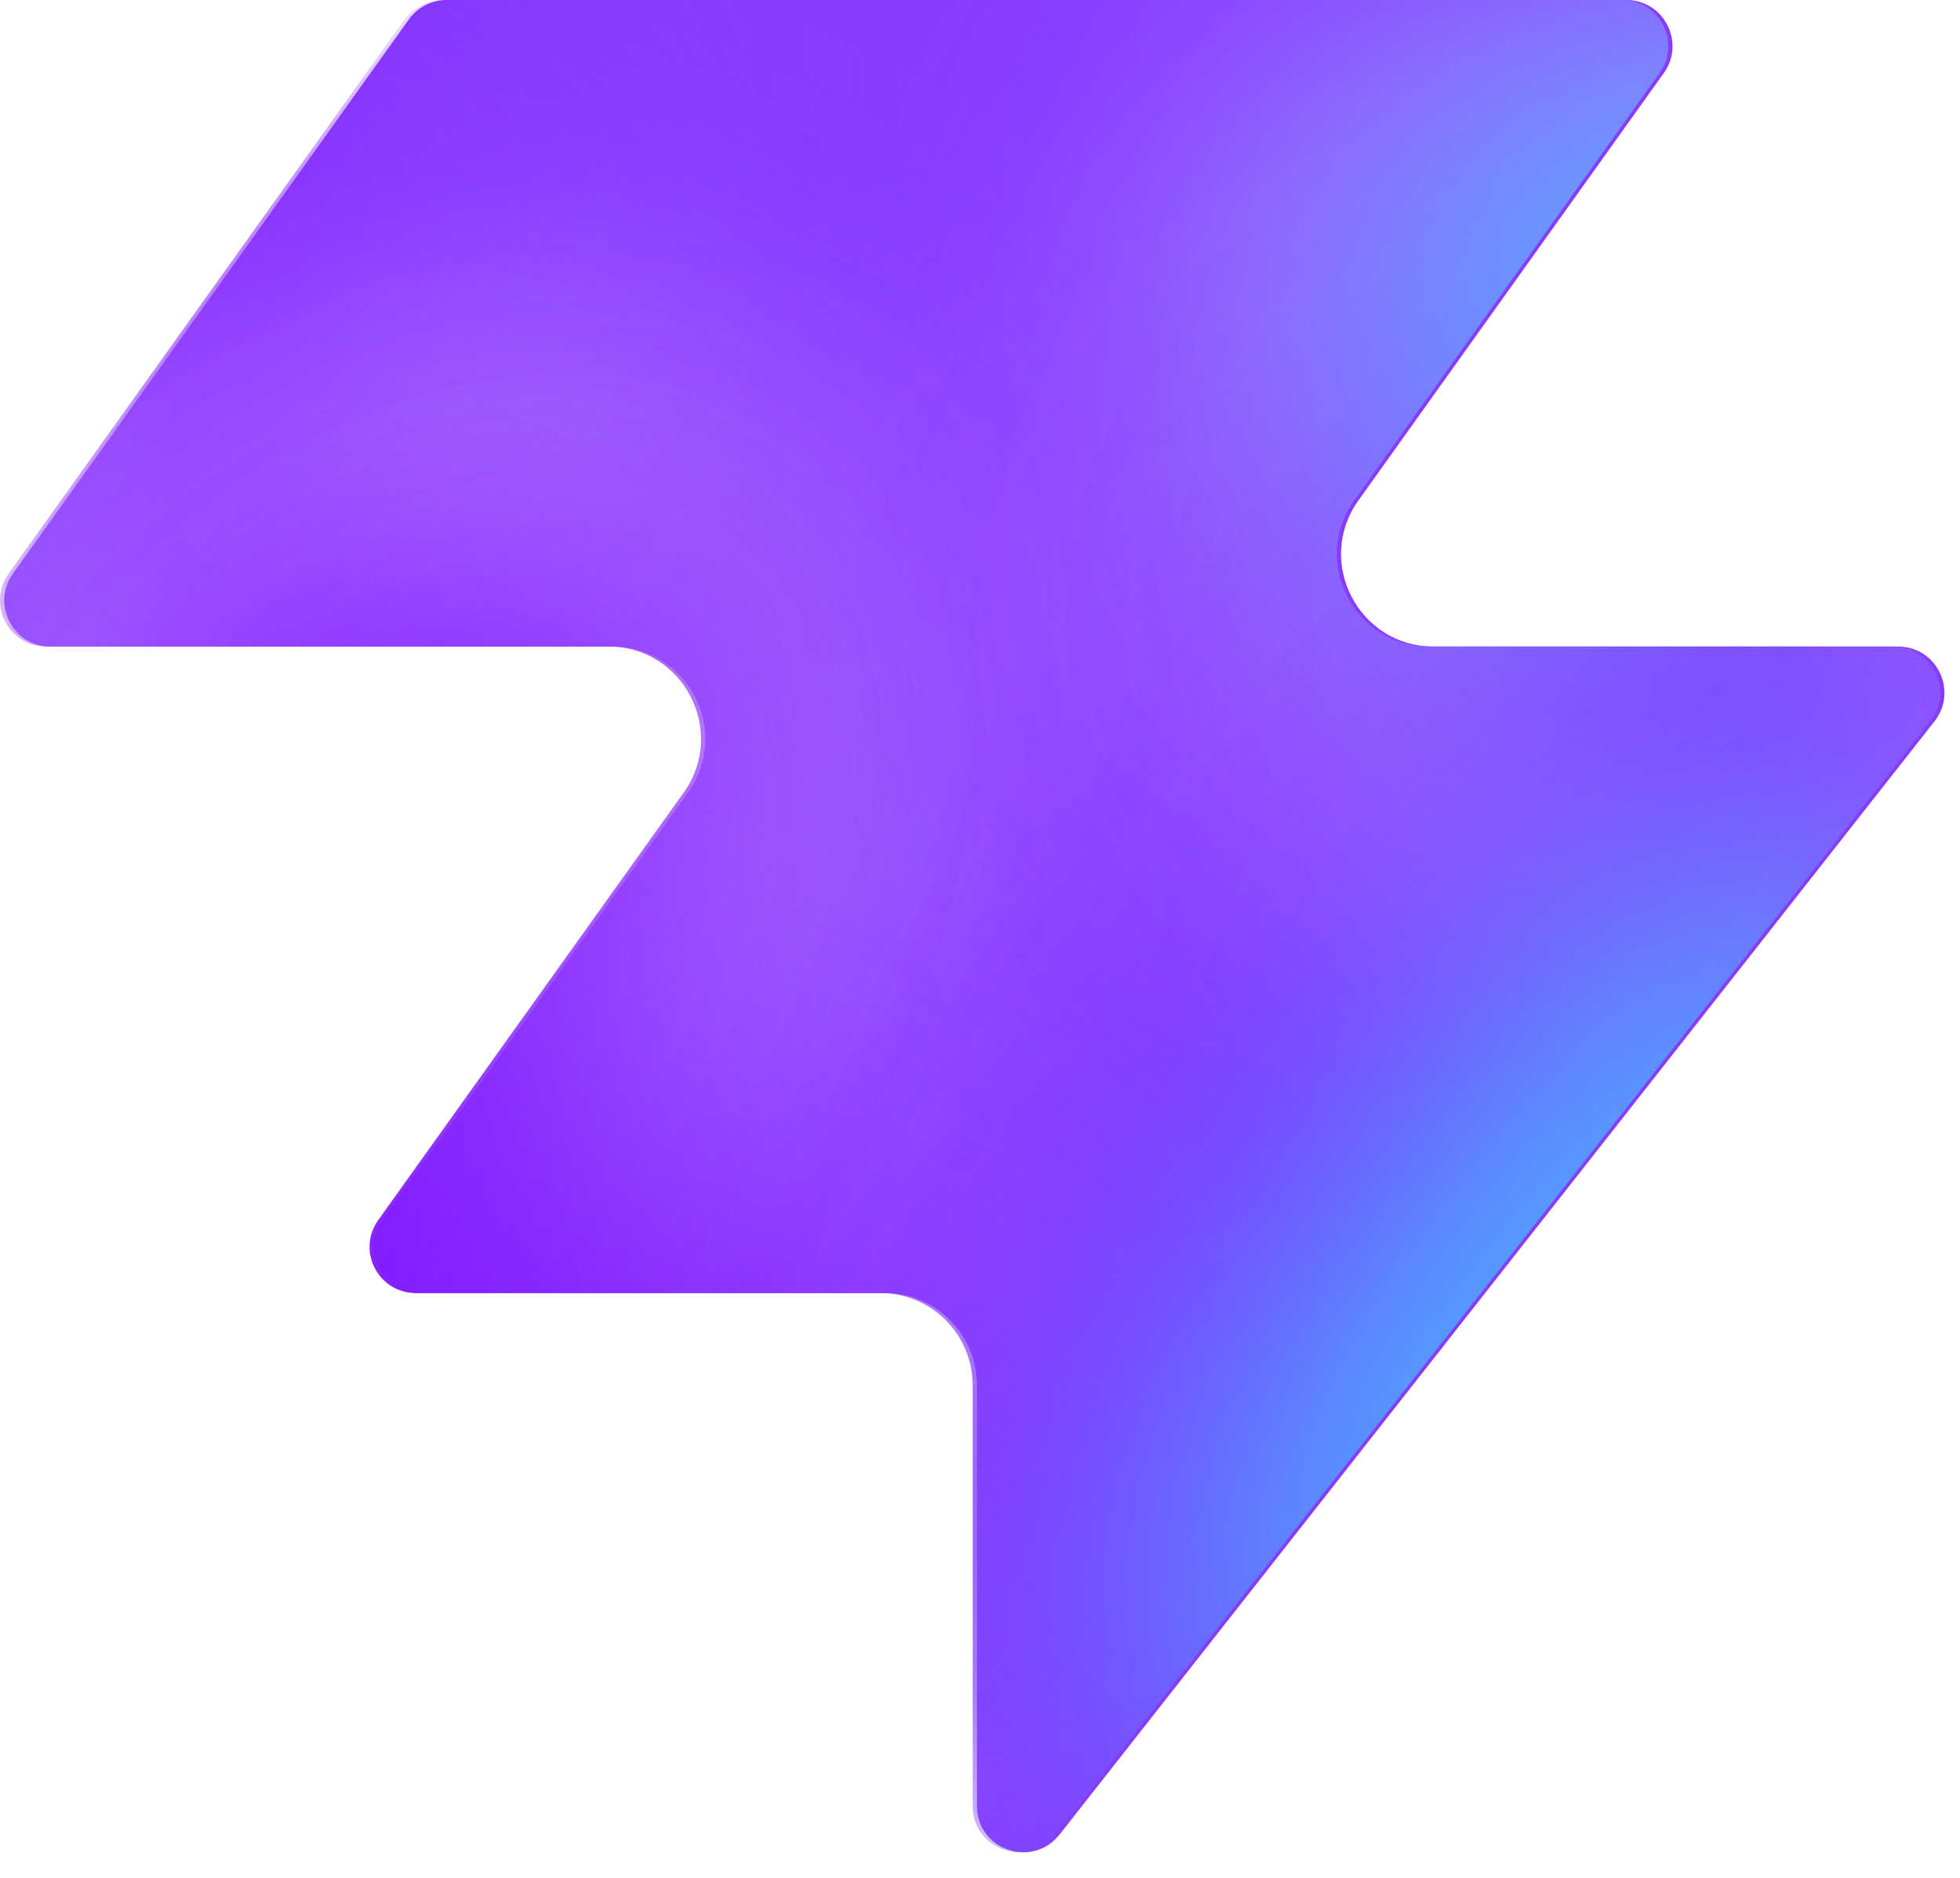
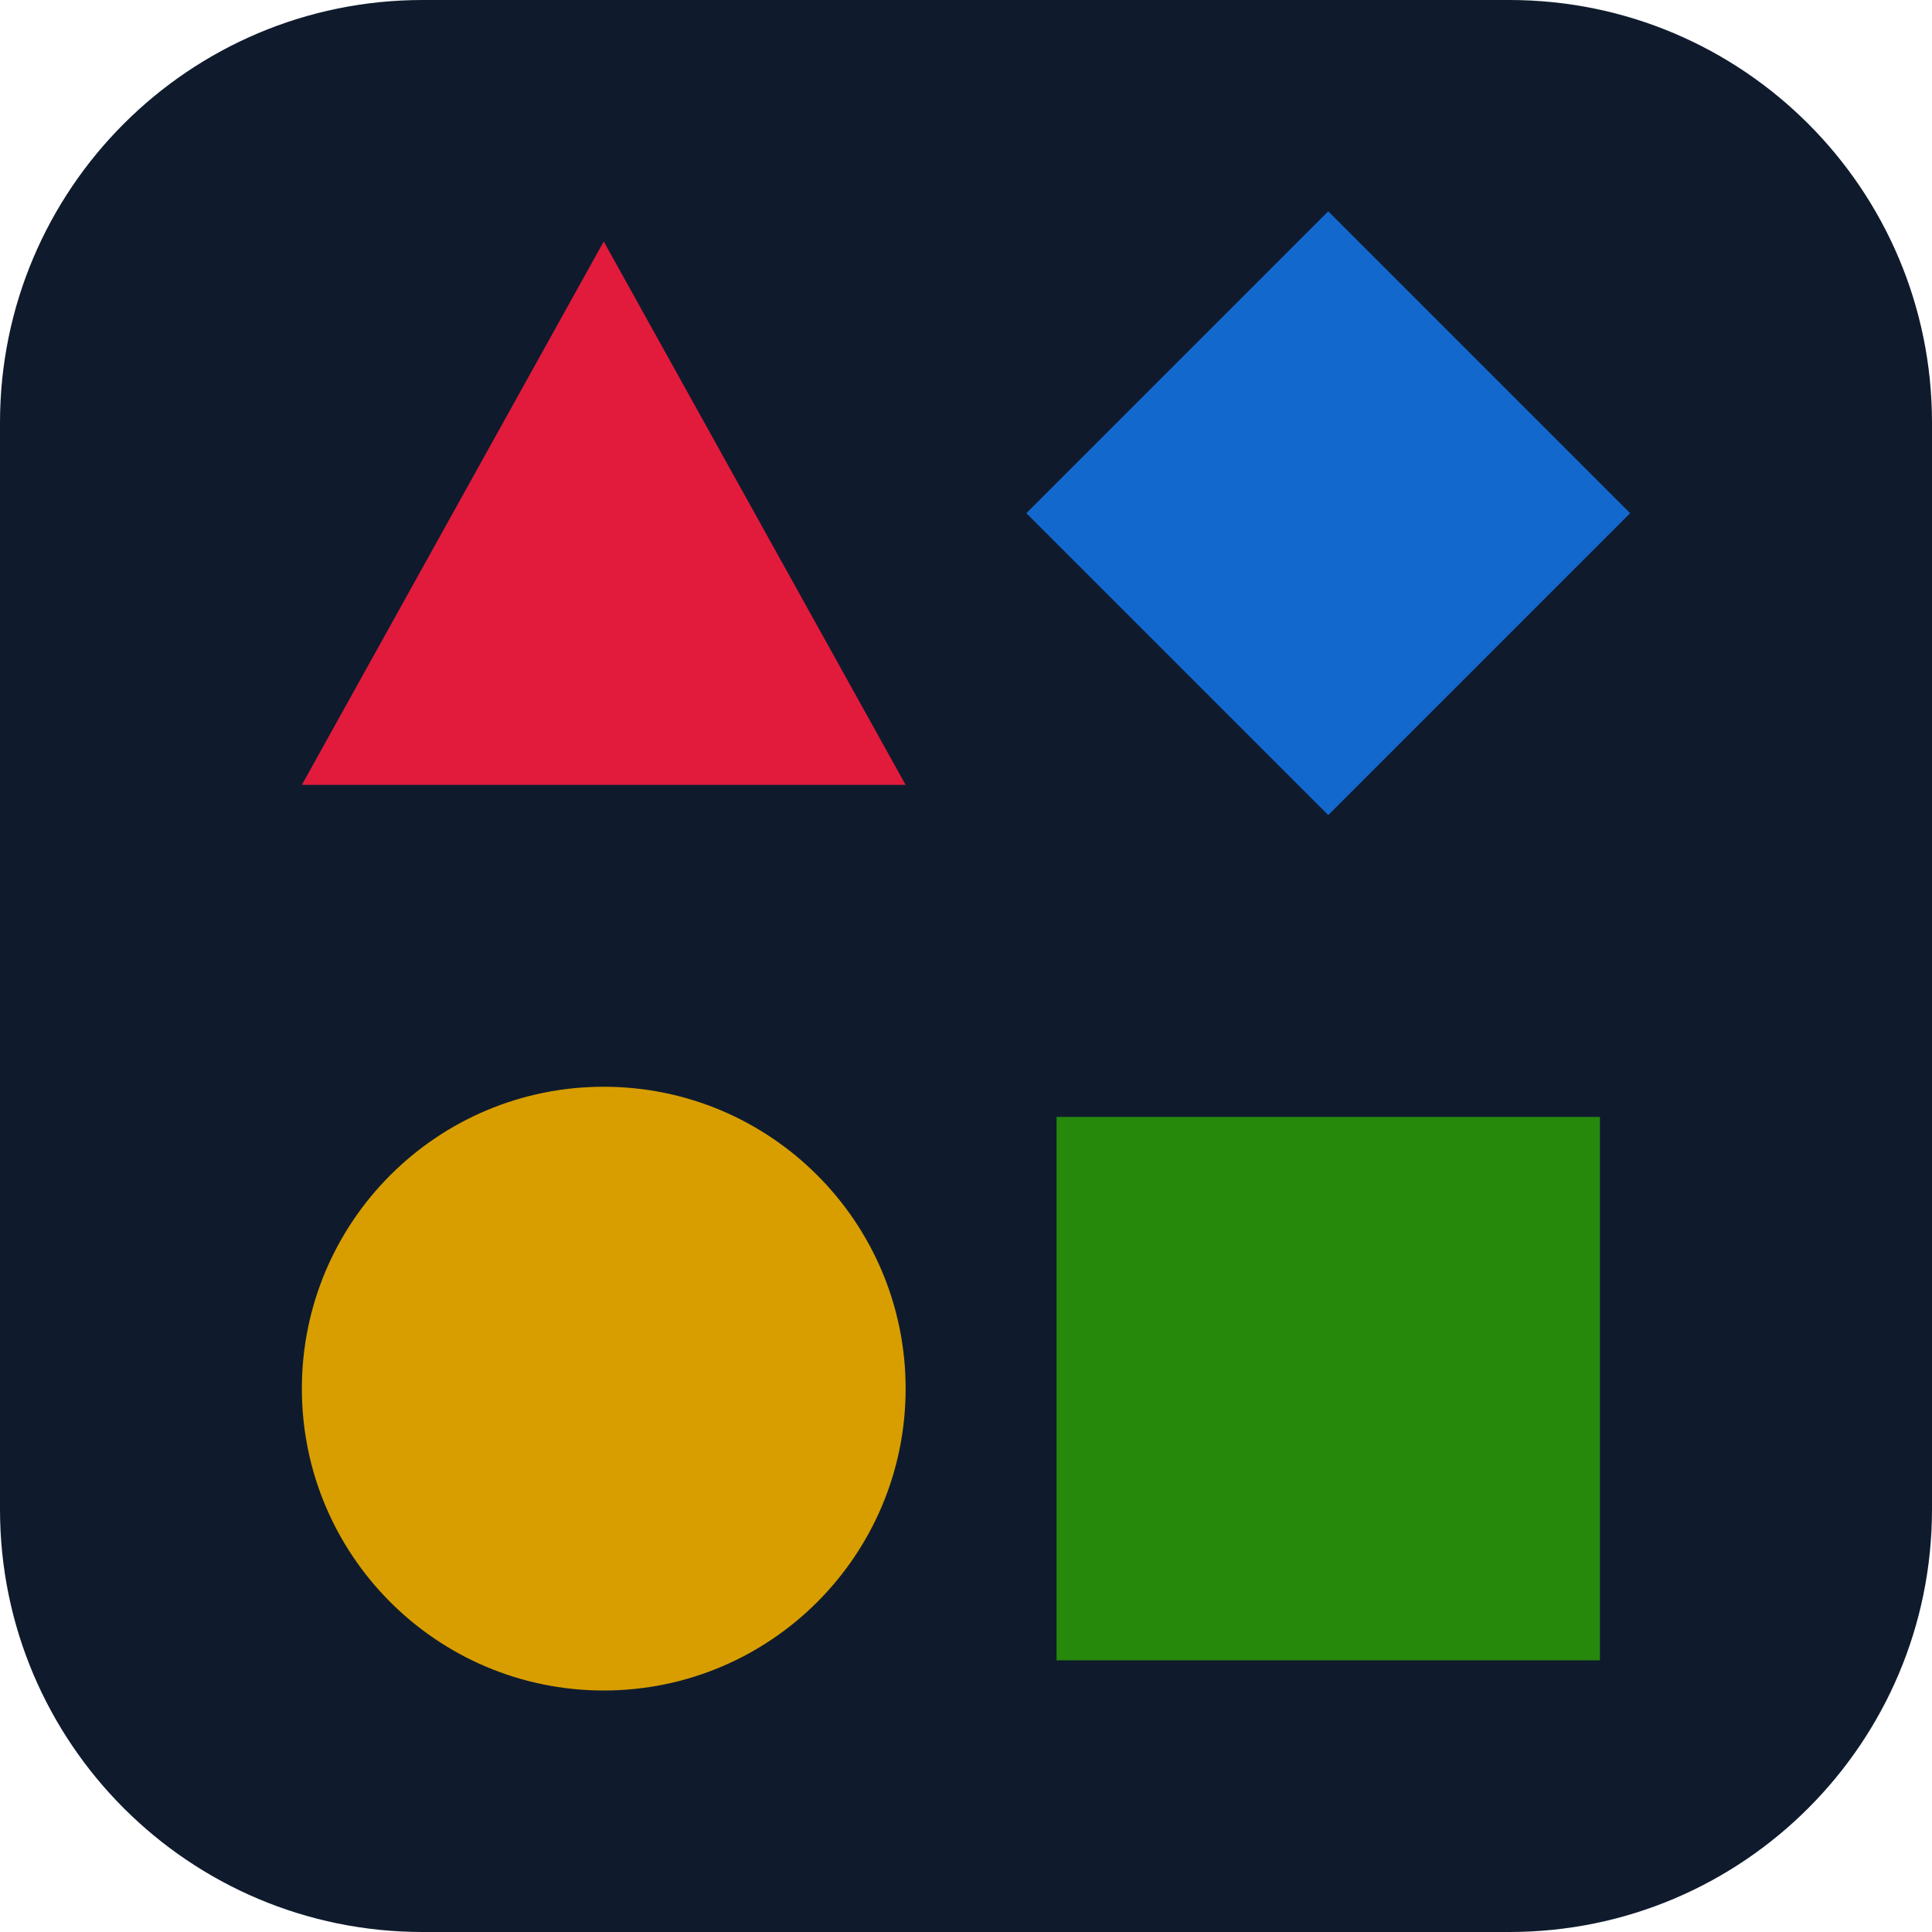
- <svg xmlns="http://www.w3.org/2000/svg" width="48" height="46" fill="none" viewBox="0 0 48 46">
-   <path fill="#863bff" d="M25.946 44.938c-.664.845-2.021.375-2.021-.698V33.937a2.26 2.26 0 0 0-2.262-2.262H10.287c-.92 0-1.456-1.04-.92-1.788l7.48-10.471c1.07-1.497 0-3.578-1.842-3.578H1.237c-.92 0-1.456-1.04-.92-1.788L10.013.474c.214-.297.556-.474.92-.474h28.894c.92 0 1.456 1.04.92 1.788l-7.48 10.471c-1.07 1.498 0 3.579 1.842 3.579h11.377c.943 0 1.473 1.088.89 1.83L25.947 44.94z" style="fill:#863bff;fill:color(display-p3 .525 .23 1);fill-opacity:1" />
-   <mask id="a" width="48" height="46" x="0" y="0" maskUnits="userSpaceOnUse" style="mask-type:alpha">
-     <path fill="#000" d="M25.842 44.938c-.664.844-2.021.375-2.021-.698V33.937a2.26 2.26 0 0 0-2.262-2.262H10.183c-.92 0-1.456-1.04-.92-1.788l7.48-10.471c1.07-1.498 0-3.579-1.842-3.579H1.133c-.92 0-1.456-1.04-.92-1.787L9.91.473c.214-.297.556-.474.92-.474h28.894c.92 0 1.456 1.04.92 1.788l-7.48 10.471c-1.07 1.498 0 3.578 1.842 3.578h11.377c.943 0 1.473 1.088.89 1.832L25.843 44.94z" style="fill:#000;fill-opacity:1" />
-   </mask>
-   <g mask="url(#a)">
-     <g filter="url(#b)">
-       <ellipse cx="5.508" cy="14.704" fill="#ede6ff" rx="5.508" ry="14.704" style="fill:#ede6ff;fill:color(display-p3 .927 .903 1);fill-opacity:1" transform="matrix(.00324 1 1 -.00324 -4.47 31.516)" />
-     </g>
-     <g filter="url(#c)">
-       <ellipse cx="10.399" cy="29.851" fill="#ede6ff" rx="10.399" ry="29.851" style="fill:#ede6ff;fill:color(display-p3 .927 .903 1);fill-opacity:1" transform="matrix(.00324 1 1 -.00324 -39.328 7.883)" />
-     </g>
-     <g filter="url(#d)">
-       <ellipse cx="5.508" cy="30.487" fill="#7e14ff" rx="5.508" ry="30.487" style="fill:#7e14ff;fill:color(display-p3 .492 .077 1);fill-opacity:1" transform="rotate(89.814 -25.913 -14.639)scale(1 -1)" />
-     </g>
-     <g filter="url(#e)">
-       <ellipse cx="5.508" cy="30.599" fill="#7e14ff" rx="5.508" ry="30.599" style="fill:#7e14ff;fill:color(display-p3 .492 .077 1);fill-opacity:1" transform="rotate(89.814 -32.644 -3.334)scale(1 -1)" />
-     </g>
-     <g filter="url(#f)">
-       <ellipse cx="5.508" cy="30.599" fill="#7e14ff" rx="5.508" ry="30.599" style="fill:#7e14ff;fill:color(display-p3 .492 .077 1);fill-opacity:1" transform="matrix(.00324 1 1 -.00324 -34.34 30.47)" />
-     </g>
-     <g filter="url(#g)">
-       <ellipse cx="14.072" cy="22.078" fill="#ede6ff" rx="14.072" ry="22.078" style="fill:#ede6ff;fill:color(display-p3 .927 .903 1);fill-opacity:1" transform="rotate(93.35 24.506 48.493)scale(-1 1)" />
-     </g>
-     <g filter="url(#h)">
-       <ellipse cx="3.47" cy="21.501" fill="#7e14ff" rx="3.47" ry="21.501" style="fill:#7e14ff;fill:color(display-p3 .492 .077 1);fill-opacity:1" transform="rotate(89.009 28.708 47.59)scale(-1 1)" />
-     </g>
-     <g filter="url(#i)">
-       <ellipse cx="3.47" cy="21.501" fill="#7e14ff" rx="3.47" ry="21.501" style="fill:#7e14ff;fill:color(display-p3 .492 .077 1);fill-opacity:1" transform="rotate(89.009 28.708 47.59)scale(-1 1)" />
-     </g>
-     <g filter="url(#j)">
-       <ellipse cx=".387" cy="8.972" fill="#7e14ff" rx="4.407" ry="29.108" style="fill:#7e14ff;fill:color(display-p3 .492 .077 1);fill-opacity:1" transform="rotate(39.51 .387 8.972)" />
-     </g>
-     <g filter="url(#k)">
-       <ellipse cx="47.523" cy="-6.092" fill="#7e14ff" rx="4.407" ry="29.108" style="fill:#7e14ff;fill:color(display-p3 .492 .077 1);fill-opacity:1" transform="rotate(37.892 47.523 -6.092)" />
-     </g>
-     <g filter="url(#l)">
-       <ellipse cx="41.412" cy="6.333" fill="#47bfff" rx="5.971" ry="9.665" style="fill:#47bfff;fill:color(display-p3 .28 .748 1);fill-opacity:1" transform="rotate(37.892 41.412 6.333)" />
-     </g>
-     <g filter="url(#m)">
-       <ellipse cx="-1.879" cy="38.332" fill="#7e14ff" rx="4.407" ry="29.108" style="fill:#7e14ff;fill:color(display-p3 .492 .077 1);fill-opacity:1" transform="rotate(37.892 -1.88 38.332)" />
-     </g>
-     <g filter="url(#n)">
-       <ellipse cx="-1.879" cy="38.332" fill="#7e14ff" rx="4.407" ry="29.108" style="fill:#7e14ff;fill:color(display-p3 .492 .077 1);fill-opacity:1" transform="rotate(37.892 -1.88 38.332)" />
-     </g>
-     <g filter="url(#o)">
-       <ellipse cx="35.651" cy="29.907" fill="#7e14ff" rx="4.407" ry="29.108" style="fill:#7e14ff;fill:color(display-p3 .492 .077 1);fill-opacity:1" transform="rotate(37.892 35.651 29.907)" />
-     </g>
-     <g filter="url(#p)">
-       <ellipse cx="38.418" cy="32.4" fill="#47bfff" rx="5.971" ry="15.297" style="fill:#47bfff;fill:color(display-p3 .28 .748 1);fill-opacity:1" transform="rotate(37.892 38.418 32.4)" />
-     </g>
-   </g>
-   <defs>
-     <filter id="b" width="60.045" height="41.654" x="-19.77" y="16.149" color-interpolation-filters="sRGB" filterUnits="userSpaceOnUse">
-       <feFlood flood-opacity="0" result="BackgroundImageFix" />
-       <feBlend in="SourceGraphic" in2="BackgroundImageFix" result="shape" />
-       <feGaussianBlur result="effect1_foregroundBlur_2002_17158" stdDeviation="7.659" />
-     </filter>
-     <filter id="c" width="90.34" height="51.437" x="-54.613" y="-7.533" color-interpolation-filters="sRGB" filterUnits="userSpaceOnUse">
-       <feFlood flood-opacity="0" result="BackgroundImageFix" />
-       <feBlend in="SourceGraphic" in2="BackgroundImageFix" result="shape" />
-       <feGaussianBlur result="effect1_foregroundBlur_2002_17158" stdDeviation="7.659" />
-     </filter>
-     <filter id="d" width="79.355" height="29.4" x="-49.64" y="2.03" color-interpolation-filters="sRGB" filterUnits="userSpaceOnUse">
-       <feFlood flood-opacity="0" result="BackgroundImageFix" />
-       <feBlend in="SourceGraphic" in2="BackgroundImageFix" result="shape" />
-       <feGaussianBlur result="effect1_foregroundBlur_2002_17158" stdDeviation="4.596" />
-     </filter>
-     <filter id="e" width="79.579" height="29.4" x="-45.045" y="20.029" color-interpolation-filters="sRGB" filterUnits="userSpaceOnUse">
-       <feFlood flood-opacity="0" result="BackgroundImageFix" />
-       <feBlend in="SourceGraphic" in2="BackgroundImageFix" result="shape" />
-       <feGaussianBlur result="effect1_foregroundBlur_2002_17158" stdDeviation="4.596" />
-     </filter>
-     <filter id="f" width="79.579" height="29.4" x="-43.513" y="21.178" color-interpolation-filters="sRGB" filterUnits="userSpaceOnUse">
-       <feFlood flood-opacity="0" result="BackgroundImageFix" />
-       <feBlend in="SourceGraphic" in2="BackgroundImageFix" result="shape" />
-       <feGaussianBlur result="effect1_foregroundBlur_2002_17158" stdDeviation="4.596" />
-     </filter>
-     <filter id="g" width="74.749" height="58.852" x="15.756" y="-17.901" color-interpolation-filters="sRGB" filterUnits="userSpaceOnUse">
-       <feFlood flood-opacity="0" result="BackgroundImageFix" />
-       <feBlend in="SourceGraphic" in2="BackgroundImageFix" result="shape" />
-       <feGaussianBlur result="effect1_foregroundBlur_2002_17158" stdDeviation="7.659" />
-     </filter>
-     <filter id="h" width="61.377" height="25.362" x="23.548" y="2.284" color-interpolation-filters="sRGB" filterUnits="userSpaceOnUse">
-       <feFlood flood-opacity="0" result="BackgroundImageFix" />
-       <feBlend in="SourceGraphic" in2="BackgroundImageFix" result="shape" />
-       <feGaussianBlur result="effect1_foregroundBlur_2002_17158" stdDeviation="4.596" />
-     </filter>
-     <filter id="i" width="61.377" height="25.362" x="23.548" y="2.284" color-interpolation-filters="sRGB" filterUnits="userSpaceOnUse">
-       <feFlood flood-opacity="0" result="BackgroundImageFix" />
-       <feBlend in="SourceGraphic" in2="BackgroundImageFix" result="shape" />
-       <feGaussianBlur result="effect1_foregroundBlur_2002_17158" stdDeviation="4.596" />
-     </filter>
-     <filter id="j" width="56.045" height="63.649" x="-27.636" y="-22.853" color-interpolation-filters="sRGB" filterUnits="userSpaceOnUse">
-       <feFlood flood-opacity="0" result="BackgroundImageFix" />
-       <feBlend in="SourceGraphic" in2="BackgroundImageFix" result="shape" />
-       <feGaussianBlur result="effect1_foregroundBlur_2002_17158" stdDeviation="4.596" />
-     </filter>
-     <filter id="k" width="54.814" height="64.646" x="20.116" y="-38.415" color-interpolation-filters="sRGB" filterUnits="userSpaceOnUse">
-       <feFlood flood-opacity="0" result="BackgroundImageFix" />
-       <feBlend in="SourceGraphic" in2="BackgroundImageFix" result="shape" />
-       <feGaussianBlur result="effect1_foregroundBlur_2002_17158" stdDeviation="4.596" />
-     </filter>
-     <filter id="l" width="33.541" height="35.313" x="24.641" y="-11.323" color-interpolation-filters="sRGB" filterUnits="userSpaceOnUse">
-       <feFlood flood-opacity="0" result="BackgroundImageFix" />
-       <feBlend in="SourceGraphic" in2="BackgroundImageFix" result="shape" />
-       <feGaussianBlur result="effect1_foregroundBlur_2002_17158" stdDeviation="4.596" />
-     </filter>
-     <filter id="m" width="54.814" height="64.646" x="-29.286" y="6.009" color-interpolation-filters="sRGB" filterUnits="userSpaceOnUse">
-       <feFlood flood-opacity="0" result="BackgroundImageFix" />
-       <feBlend in="SourceGraphic" in2="BackgroundImageFix" result="shape" />
-       <feGaussianBlur result="effect1_foregroundBlur_2002_17158" stdDeviation="4.596" />
-     </filter>
-     <filter id="n" width="54.814" height="64.646" x="-29.286" y="6.009" color-interpolation-filters="sRGB" filterUnits="userSpaceOnUse">
-       <feFlood flood-opacity="0" result="BackgroundImageFix" />
-       <feBlend in="SourceGraphic" in2="BackgroundImageFix" result="shape" />
-       <feGaussianBlur result="effect1_foregroundBlur_2002_17158" stdDeviation="4.596" />
-     </filter>
-     <filter id="o" width="54.814" height="64.646" x="8.244" y="-2.416" color-interpolation-filters="sRGB" filterUnits="userSpaceOnUse">
-       <feFlood flood-opacity="0" result="BackgroundImageFix" />
-       <feBlend in="SourceGraphic" in2="BackgroundImageFix" result="shape" />
-       <feGaussianBlur result="effect1_foregroundBlur_2002_17158" stdDeviation="4.596" />
-     </filter>
-     <filter id="p" width="39.409" height="43.623" x="18.713" y="10.588" color-interpolation-filters="sRGB" filterUnits="userSpaceOnUse">
-       <feFlood flood-opacity="0" result="BackgroundImageFix" />
-       <feBlend in="SourceGraphic" in2="BackgroundImageFix" result="shape" />
-       <feGaussianBlur result="effect1_foregroundBlur_2002_17158" stdDeviation="4.596" />
-     </filter>
-   </defs>
+ <svg xmlns="http://www.w3.org/2000/svg" viewBox="0 0 32 32">
+   <rect width="32" height="32" rx="7" fill="#0F1B2D" />
+   <polygon points="10,4 15,13 5,13" fill="#e21b3c" />
+   <polygon points="22,3.5 27,8.5 22,13.5 17,8.5" fill="#1368ce" />
+   <circle cx="10" cy="23" r="5" fill="#d89e00" />
+   <rect x="17.5" y="18.5" width="9" height="9" fill="#26890c" />
</svg>
